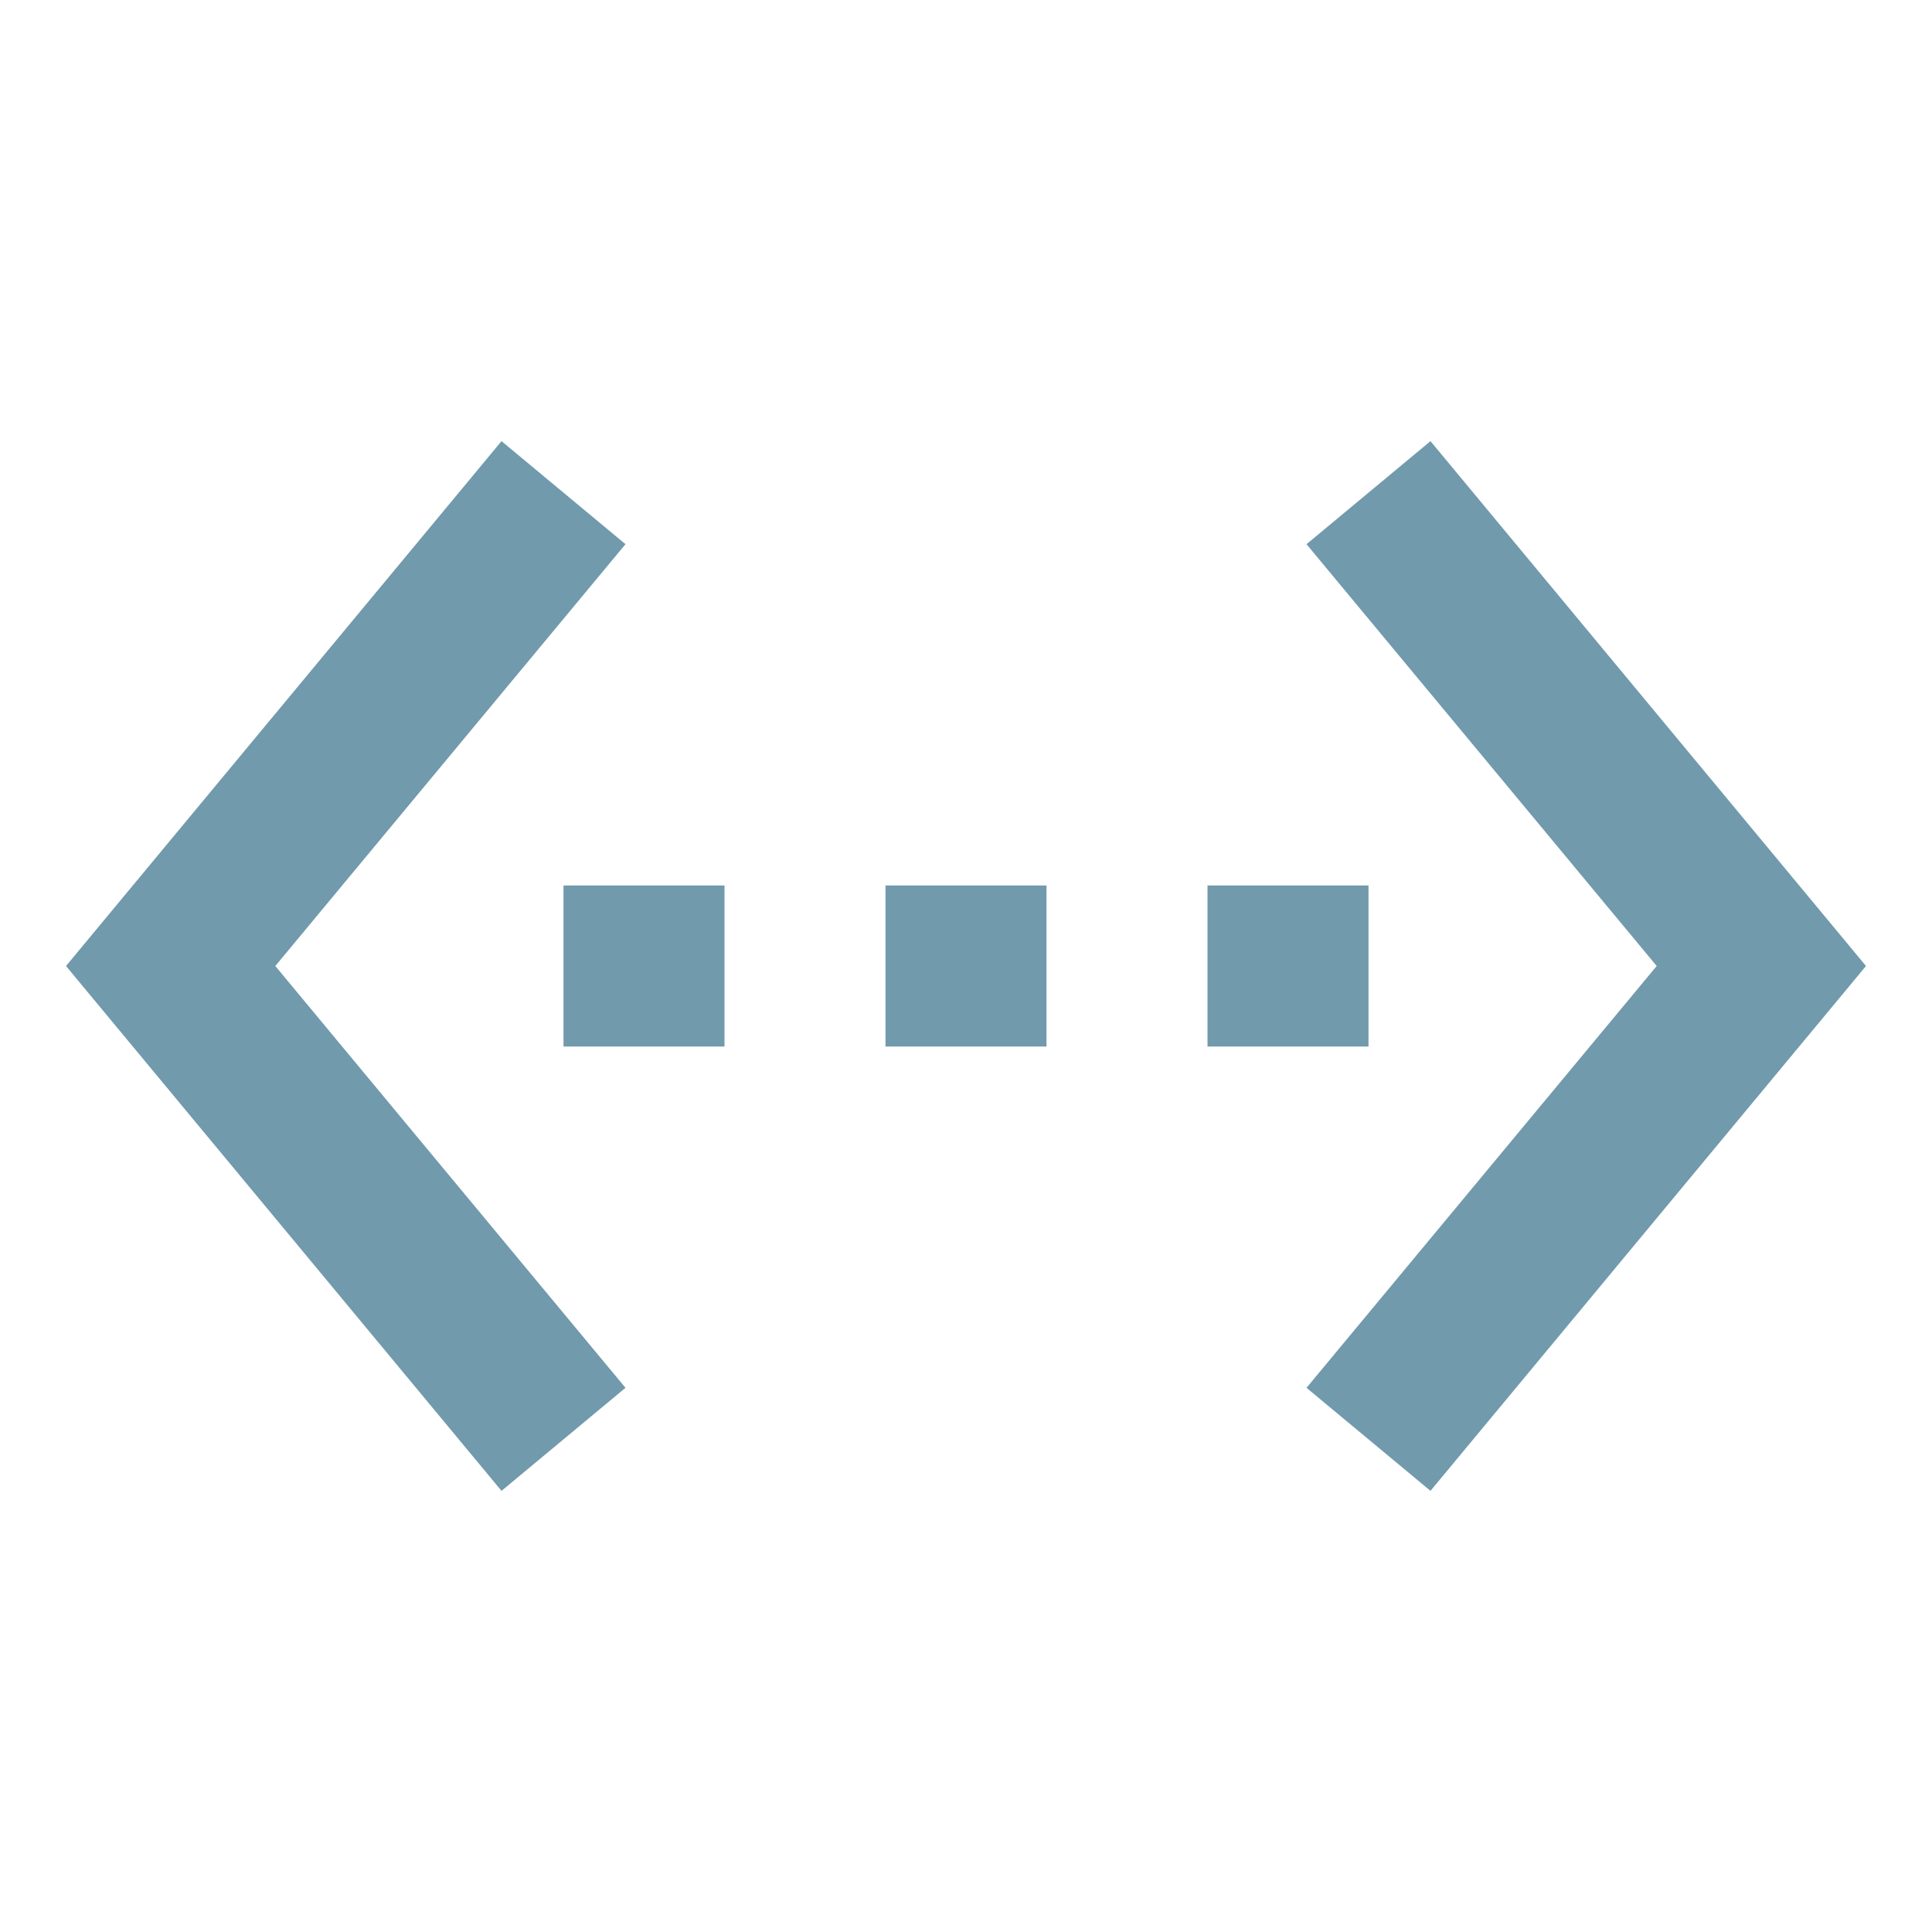
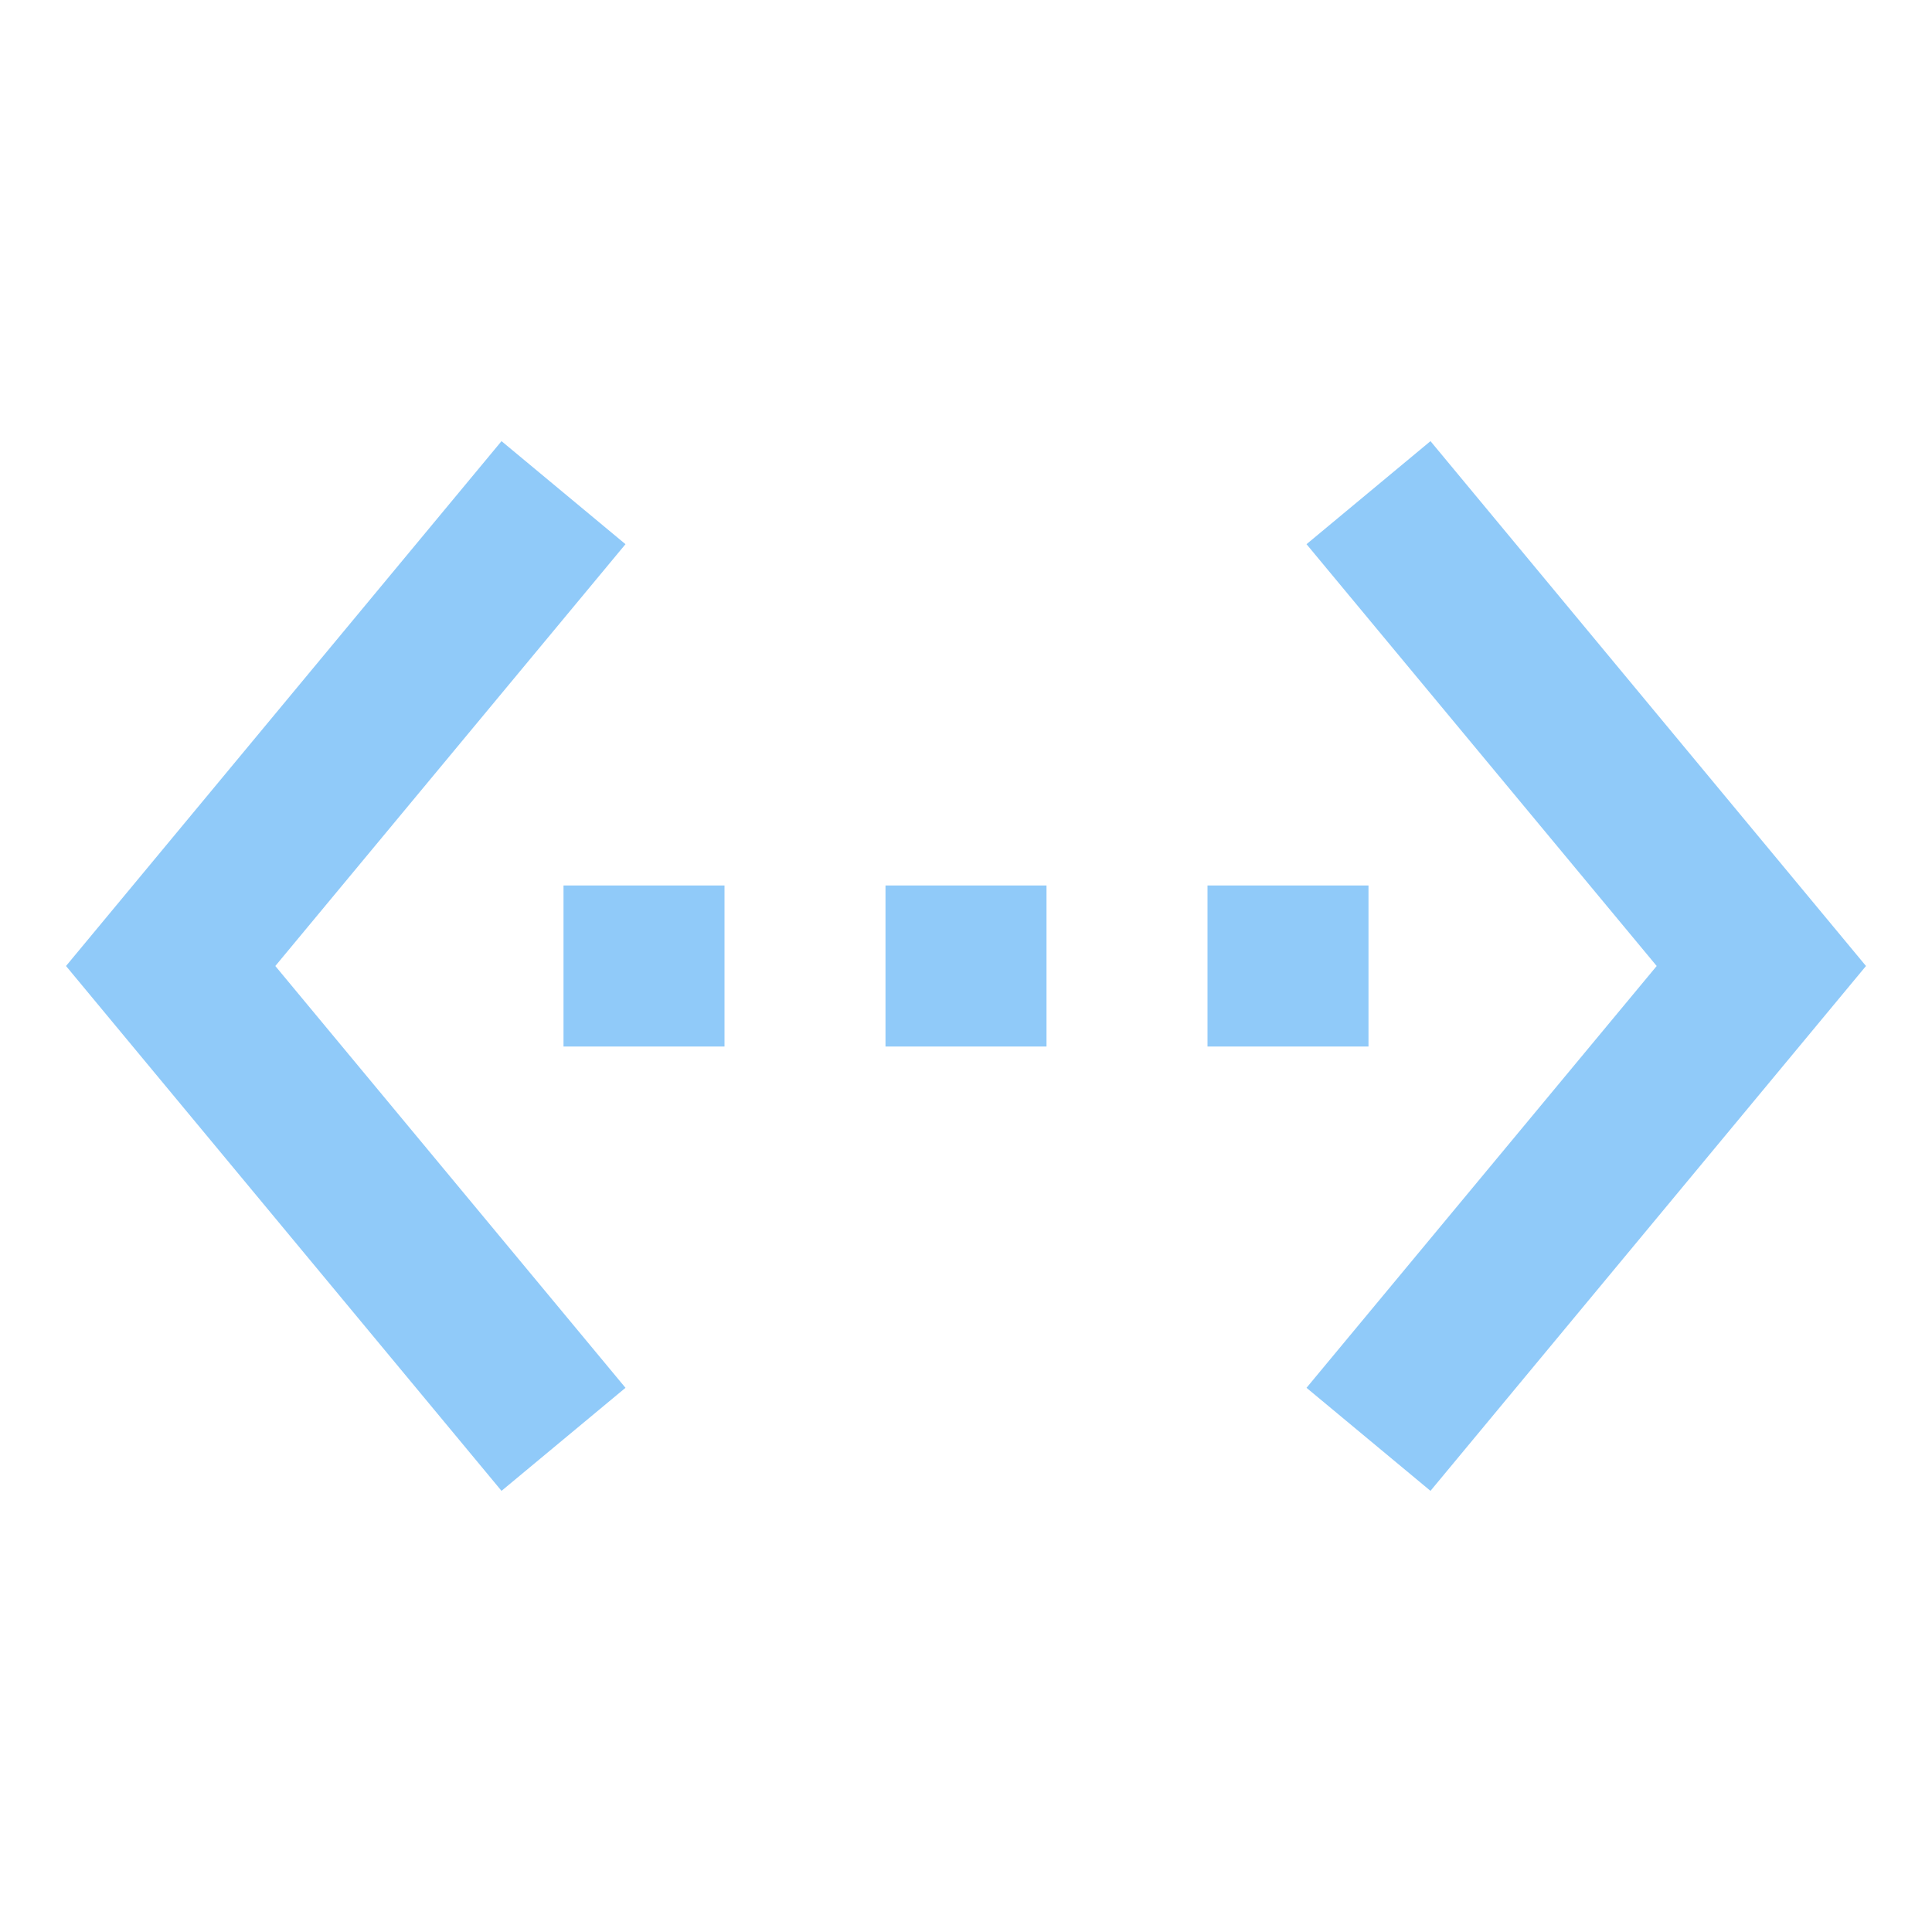
- <svg xmlns="http://www.w3.org/2000/svg" fill="#719aac" height="48" viewBox="0 0 24 24" width="48">
+ <svg xmlns="http://www.w3.org/2000/svg" fill="#90caf9" height="48" viewBox="0 0 24 24" width="48">
  <path d="M0 0h24v24H0z" fill="none" />
  <path d="M7.77 6.76L6.23 5.48.82 12l5.41 6.52 1.54-1.28L3.42 12l4.35-5.24zM7 13h2v-2H7v2zm10-2h-2v2h2v-2zm-6 2h2v-2h-2v2zm6.77-7.52l-1.54 1.28L20.58 12l-4.35 5.24 1.54 1.28L23.18 12l-5.41-6.52z" />
</svg>
